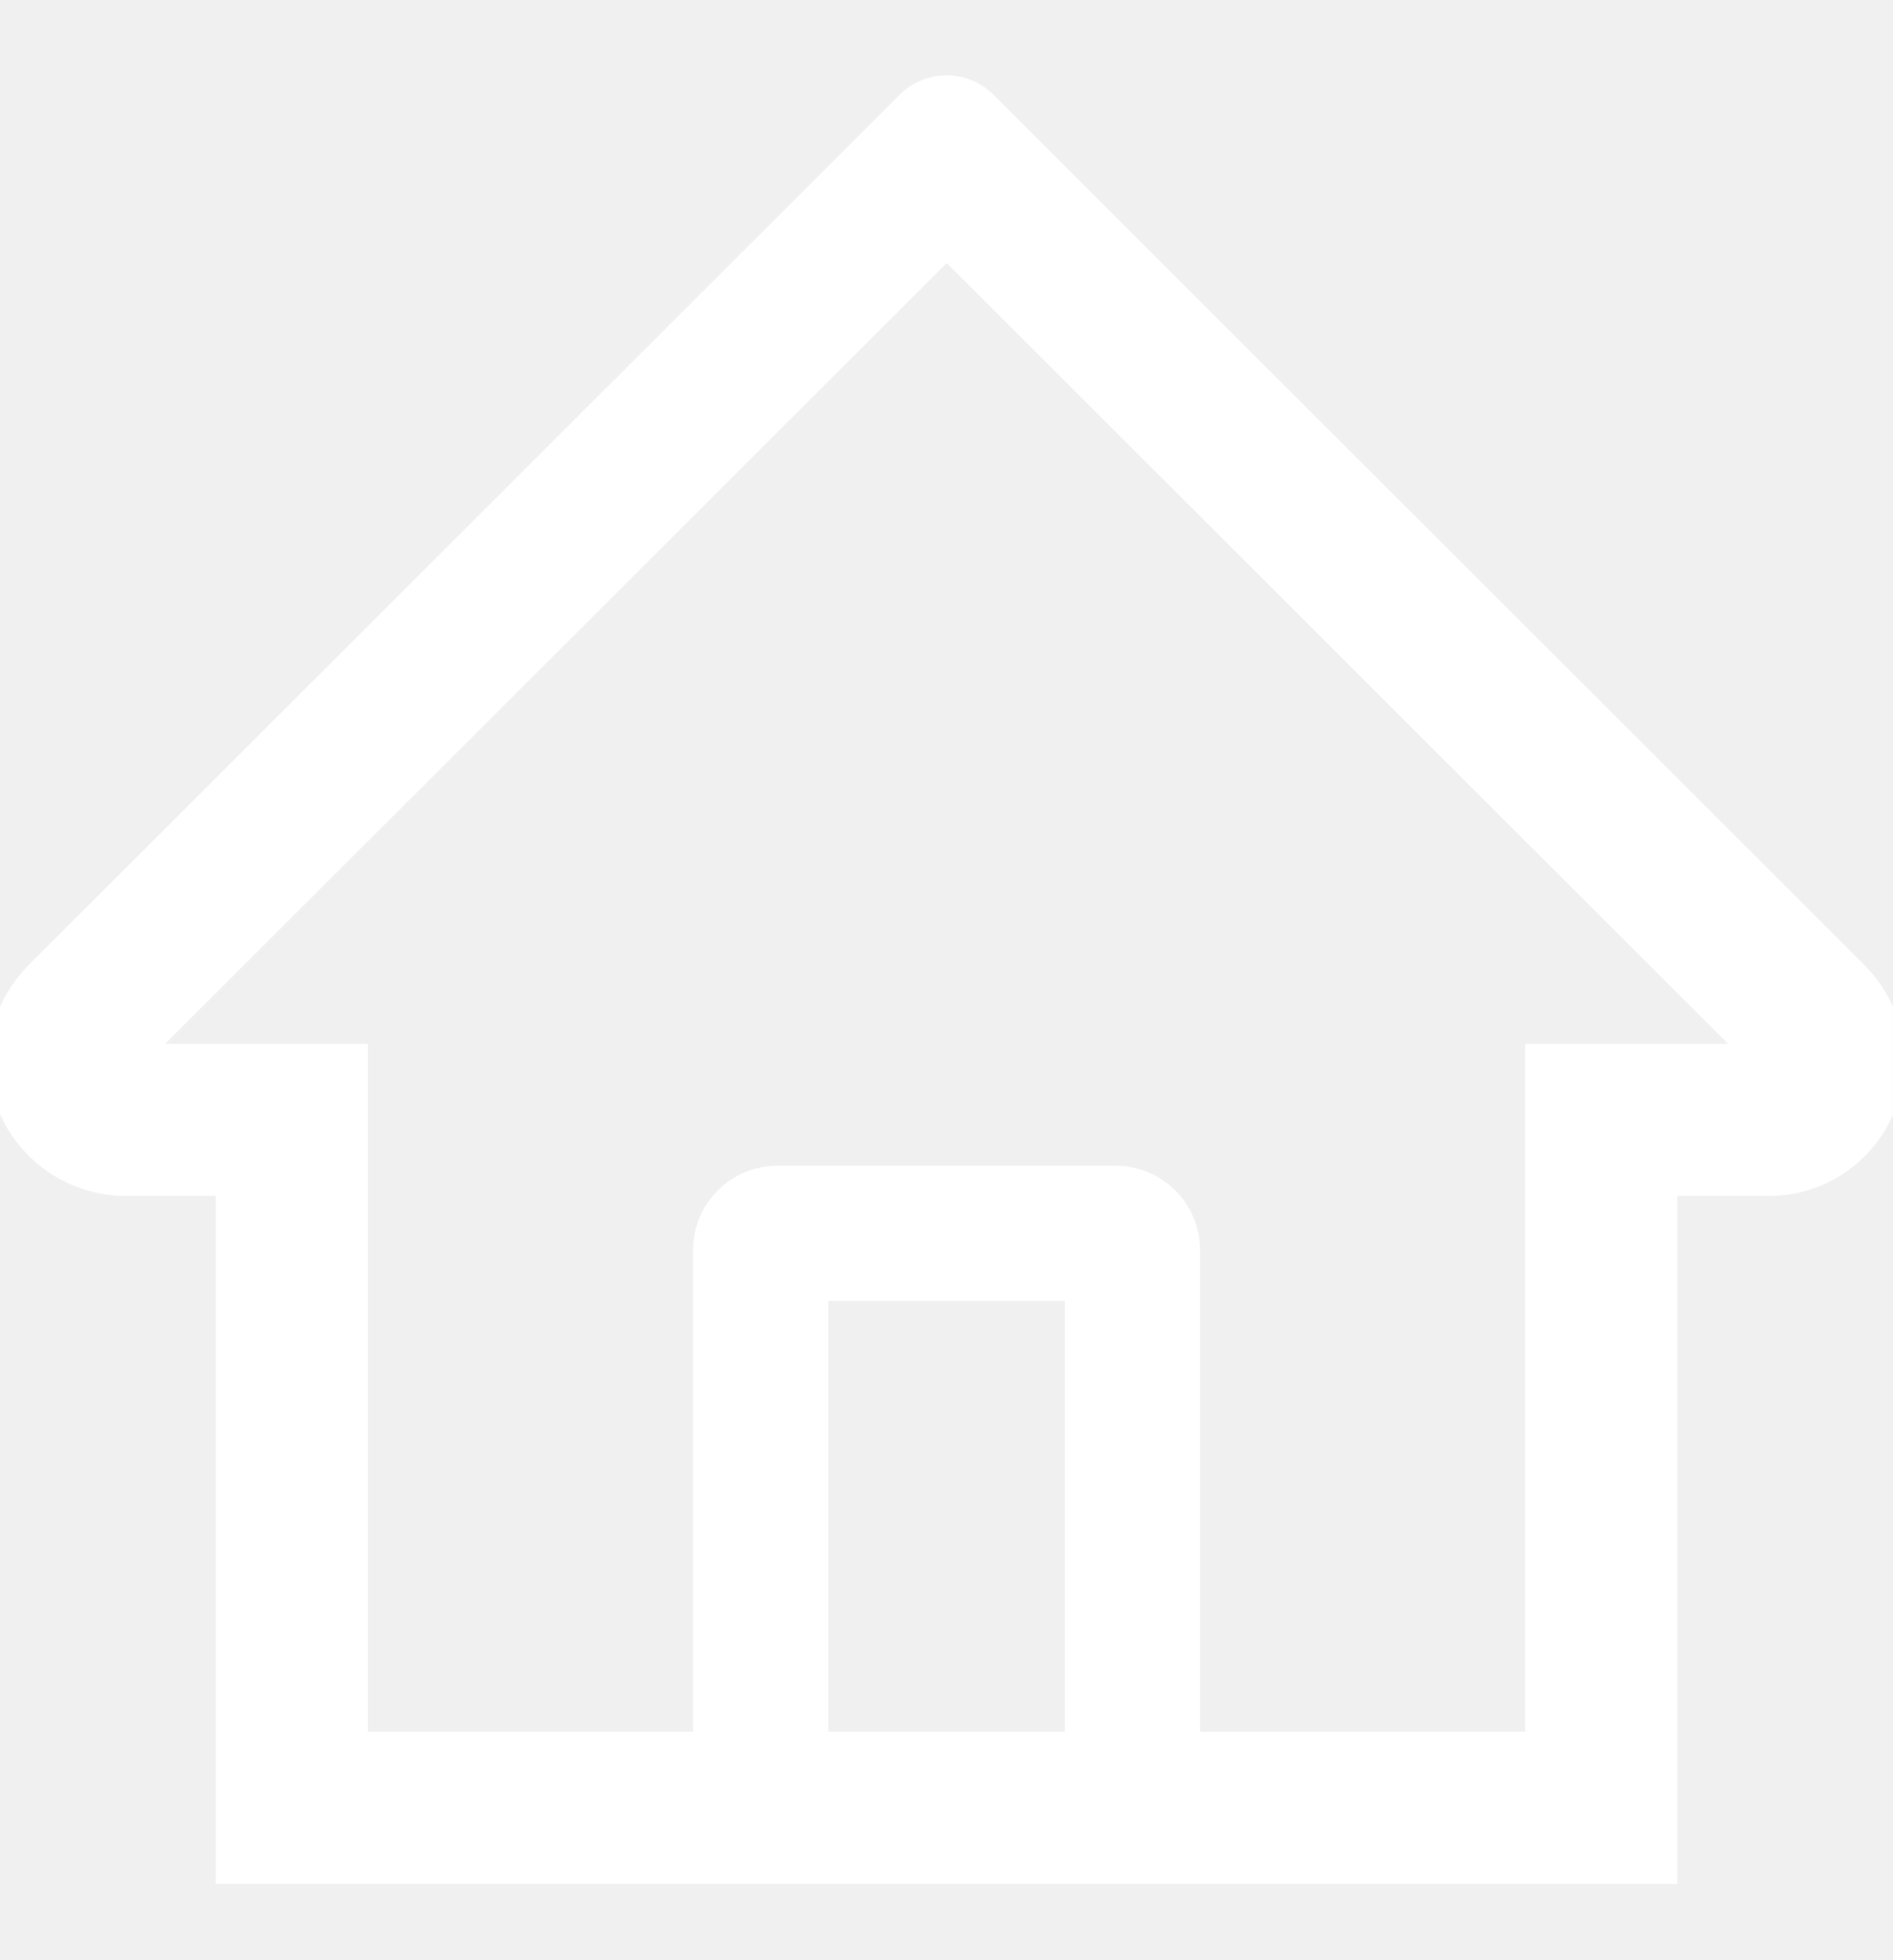
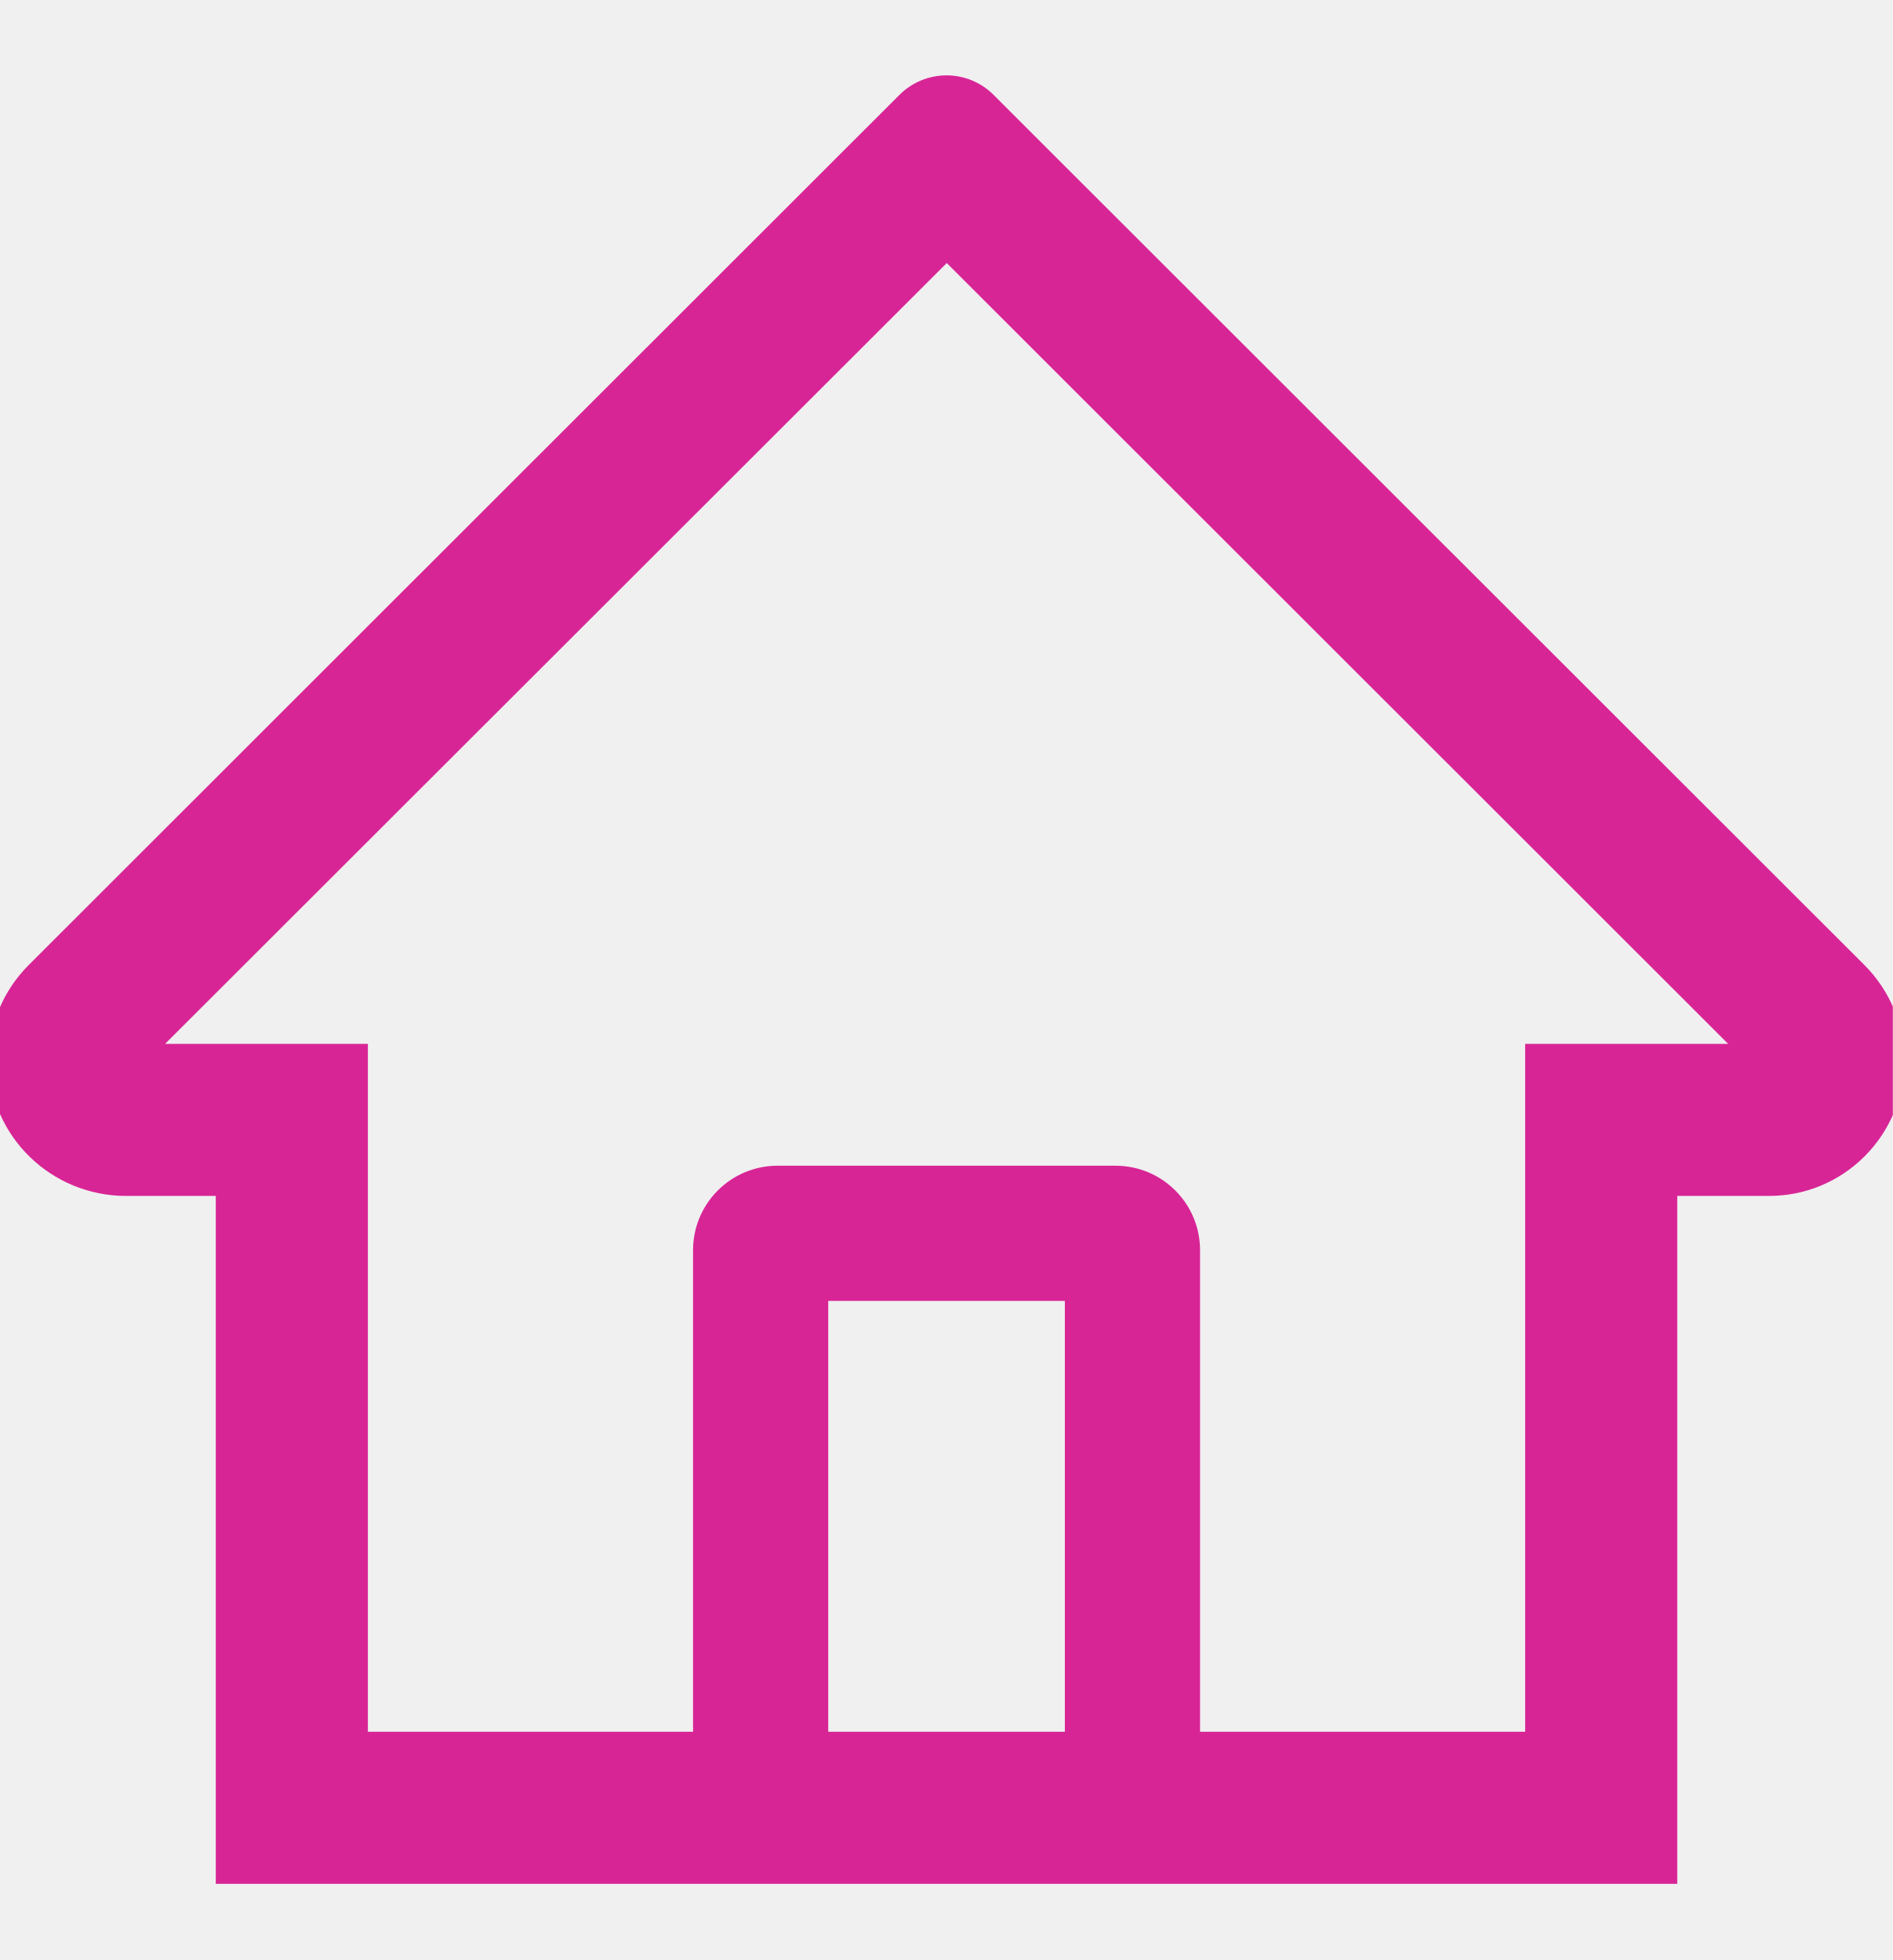
<svg xmlns="http://www.w3.org/2000/svg" width="28" height="29" viewBox="0 0 28 29" fill="none">
  <g clip-path="url(#clip0_256_1493)">
-     <path d="M27.58 14.279L15.505 2.211L14.695 1.401C14.511 1.218 14.262 1.115 14.002 1.115C13.742 1.115 13.492 1.218 13.308 1.401L0.424 14.279C0.235 14.468 0.085 14.692 -0.016 14.939C-0.117 15.186 -0.167 15.45 -0.164 15.717C-0.151 16.817 0.764 17.695 1.864 17.695H3.192V27.873H24.811V17.695H26.167C26.702 17.695 27.205 17.486 27.583 17.108C27.769 16.922 27.917 16.701 28.017 16.458C28.117 16.215 28.168 15.955 28.167 15.692C28.167 15.161 27.958 14.658 27.58 14.279V14.279ZM15.752 25.623H12.252V19.248H15.752V25.623ZM22.561 15.445V25.623H17.752V18.498C17.752 17.808 17.192 17.248 16.502 17.248H11.502C10.811 17.248 10.252 17.808 10.252 18.498V25.623H5.442V15.445H2.442L14.005 3.892L14.727 4.614L25.564 15.445H22.561Z" fill="white" />
+     <path d="M27.58 14.279L15.505 2.211L14.695 1.401C14.511 1.218 14.262 1.115 14.002 1.115C13.742 1.115 13.492 1.218 13.308 1.401L0.424 14.279C0.235 14.468 0.085 14.692 -0.016 14.939C-0.117 15.186 -0.167 15.45 -0.164 15.717C-0.151 16.817 0.764 17.695 1.864 17.695H3.192V27.873H24.811V17.695H26.167C26.702 17.695 27.205 17.486 27.583 17.108C27.769 16.922 27.917 16.701 28.017 16.458C28.117 16.215 28.168 15.955 28.167 15.692C28.167 15.161 27.958 14.658 27.58 14.279ZM15.752 25.623H12.252V19.248H15.752V25.623ZM22.561 15.445V25.623H17.752V18.498C17.752 17.808 17.192 17.248 16.502 17.248H11.502C10.811 17.248 10.252 17.808 10.252 18.498V25.623H5.442V15.445H2.442L14.005 3.892L14.727 4.614L25.564 15.445H22.561Z" fill="#D82596" />
  </g>
  <defs>
    <clipPath id="clip0_256_1493">
      <rect width="28" height="28" fill="white" transform="translate(0 0.5)" />
    </clipPath>
  </defs>
</svg>
